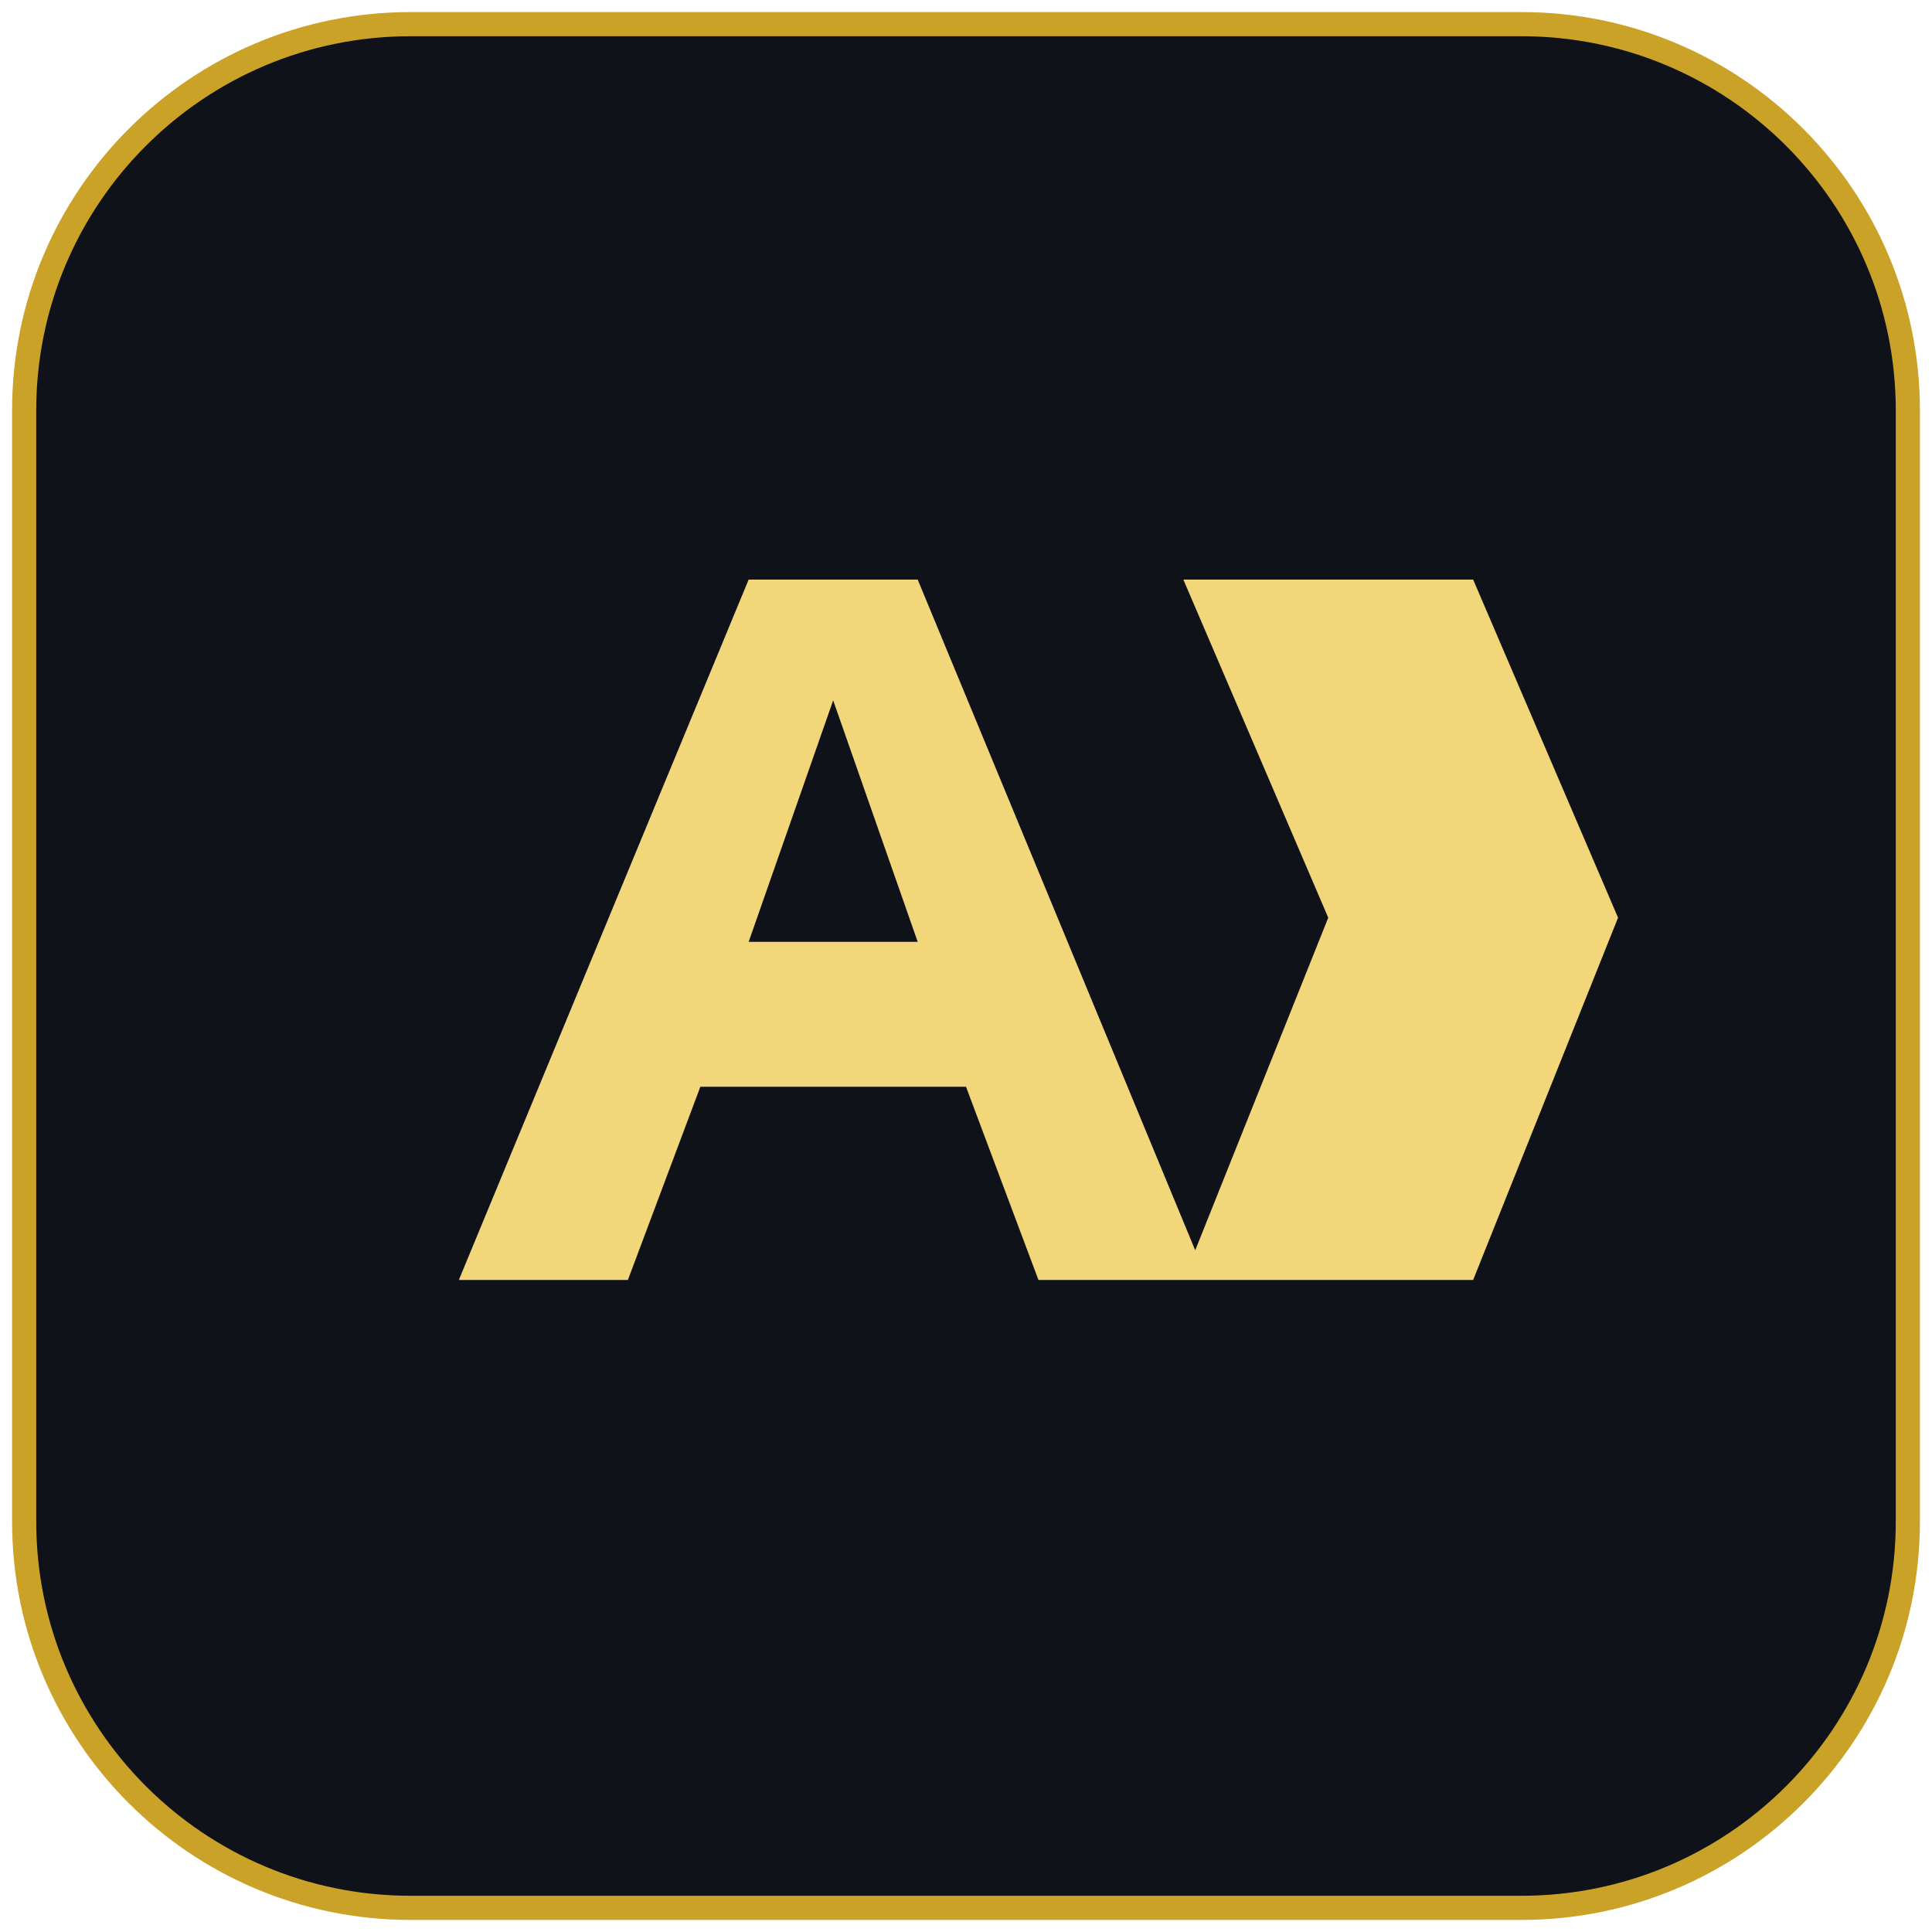
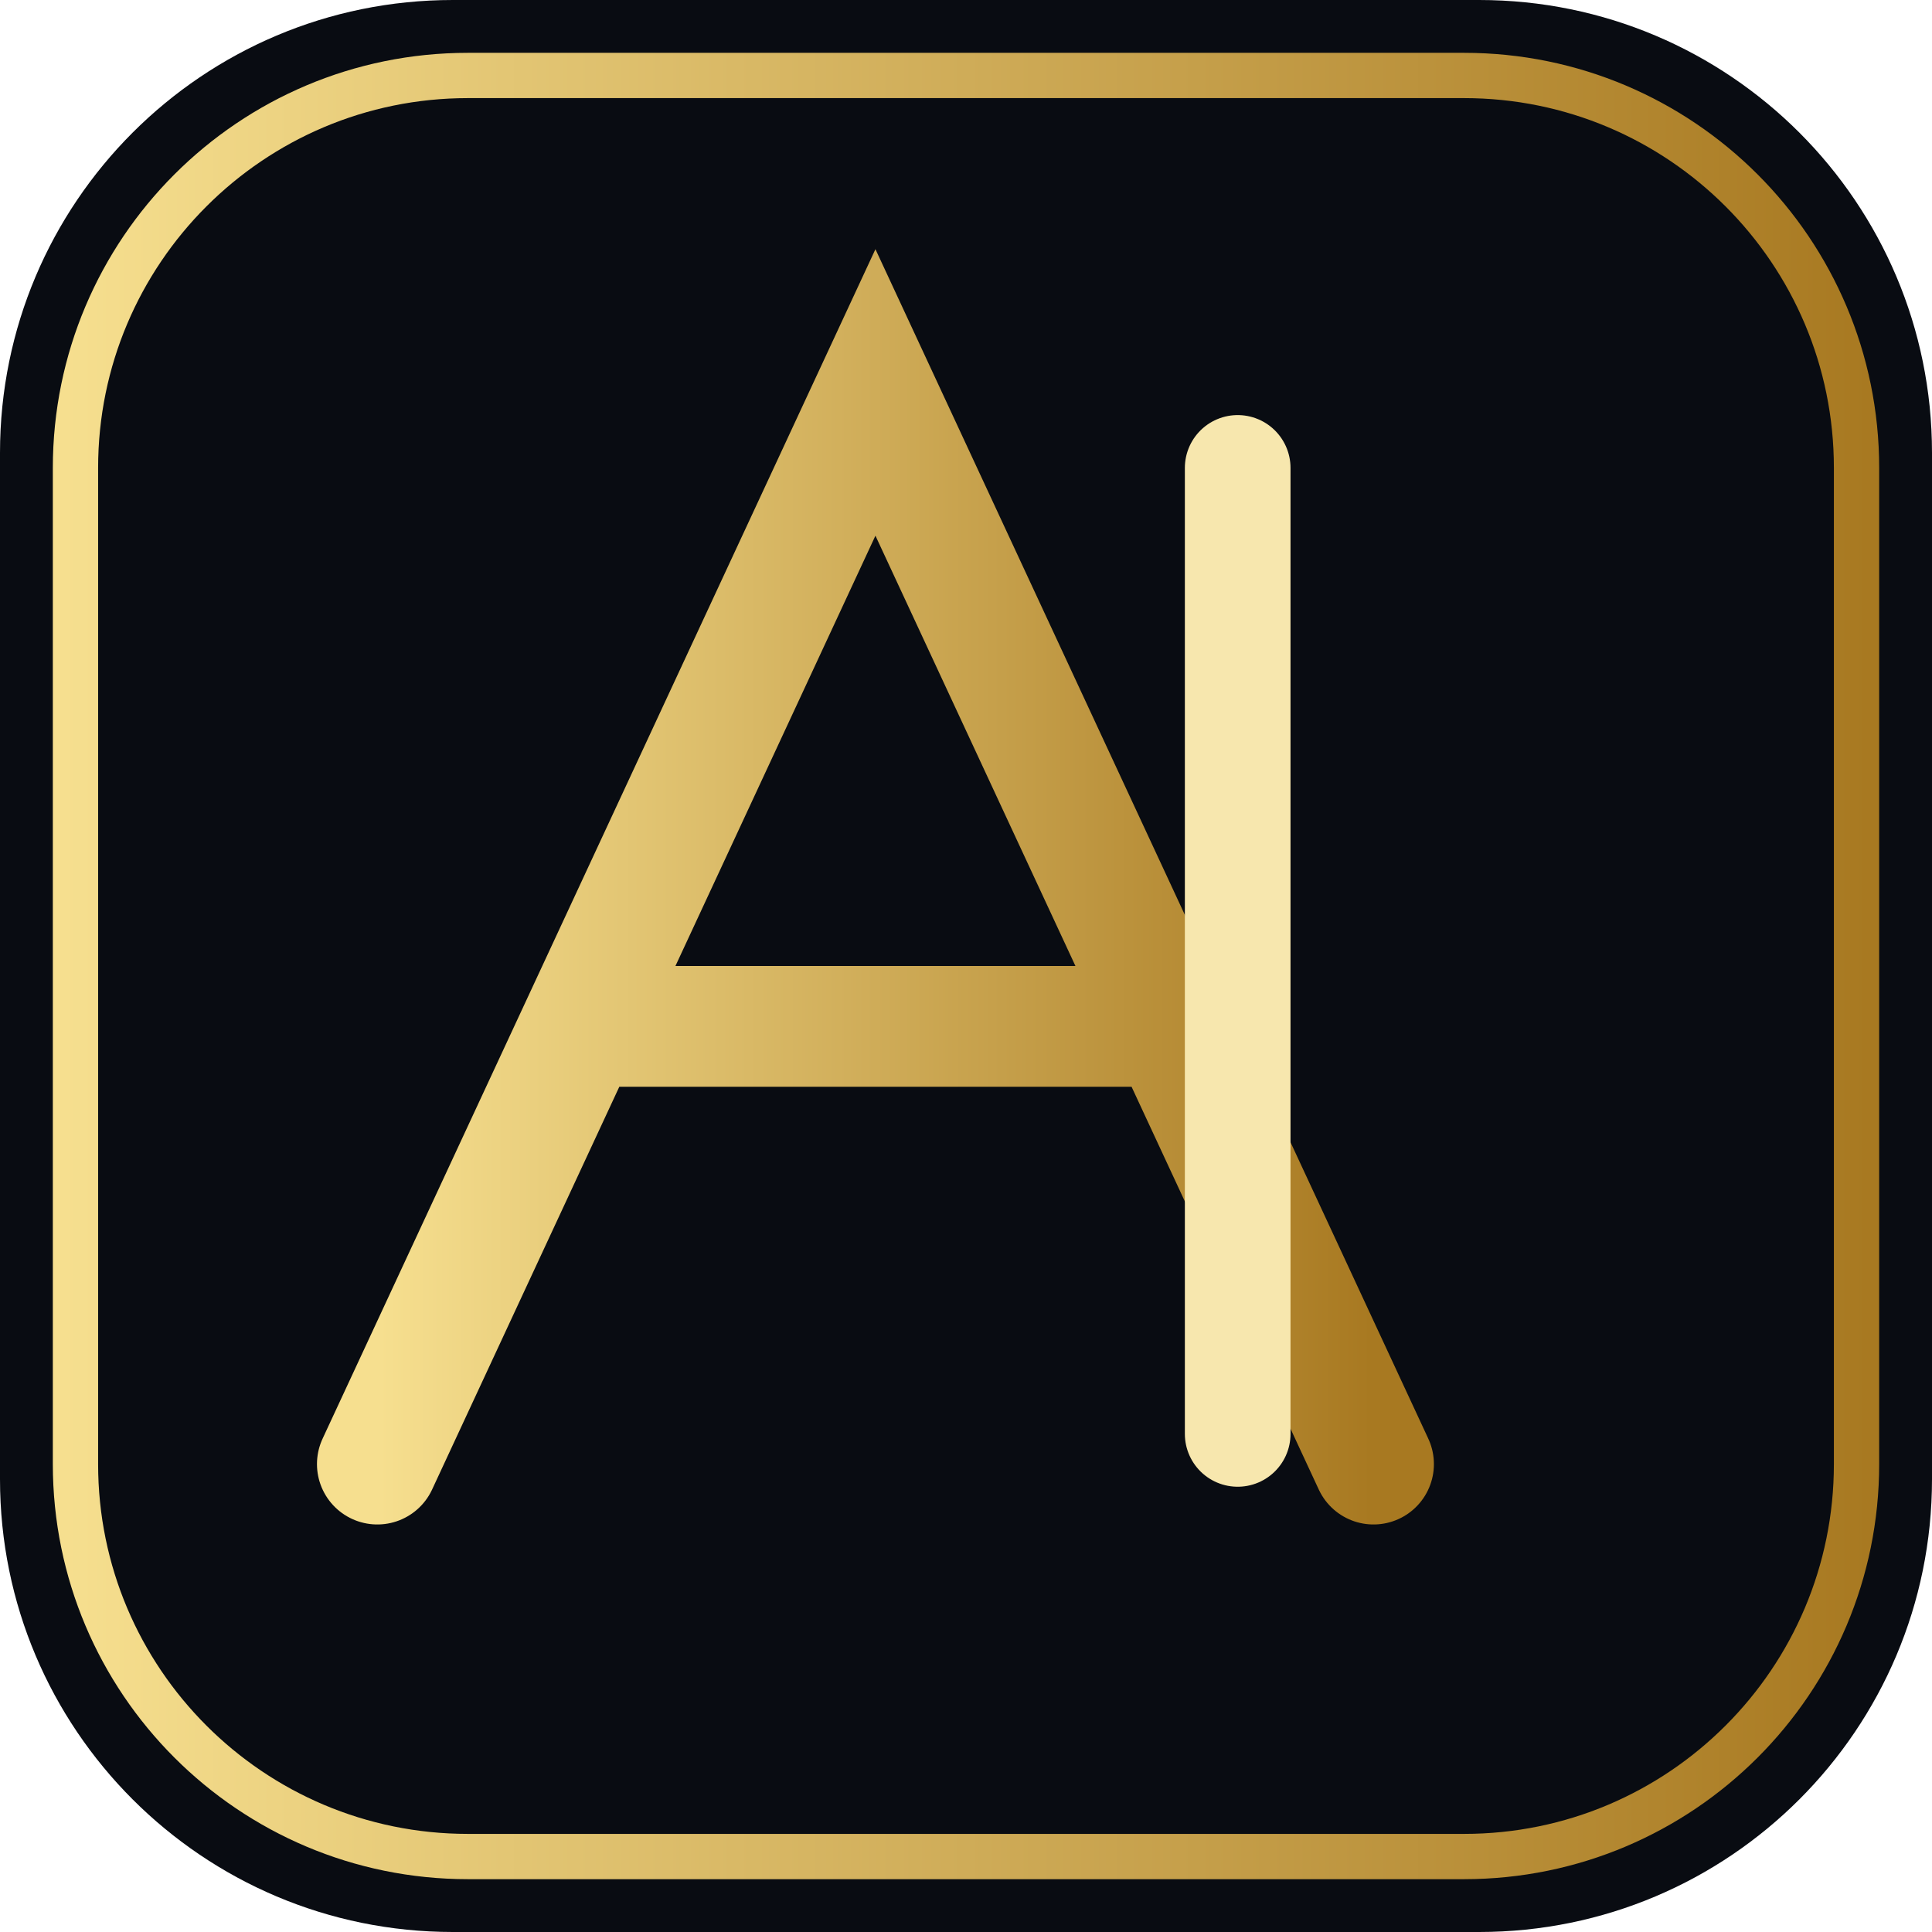
- <svg xmlns="http://www.w3.org/2000/svg" viewBox="0 0 80 80">
-   <rect x="1" y="1" width="78" height="78" rx="16" fill="#10121a" stroke="#c9a227" />
-   <path d="M19 53 31 24h7l12 29h-7l-3-8H29l-3 8zm12-14h7l-3.5-10zM49 24h12l6 14-6 15H49l6-15z" fill="#f1d77a" />
+ <svg xmlns="http://www.w3.org/2000/svg" viewBox="0 0 128 128">
+   <defs>
+     <linearGradient id="g" x1="0" x2="1">
+       <stop stop-color="#f6df8f" />
+       <stop offset="1" stop-color="#a87921" />
+     </linearGradient>
+   </defs>
+   <rect width="128" height="128" rx="30" fill="#090c12" />
+   <rect x="5" y="5" width="118" height="118" rx="26" fill="none" stroke="url(#g)" stroke-width="3" />
+   <path d="M25 97 58 26l33 71M39 68h39" fill="none" stroke="url(#g)" stroke-width="8" stroke-linecap="round" />
+   <path d="M82 31v64" stroke="#f7e7ae" stroke-width="7" stroke-linecap="round" />
</svg>
